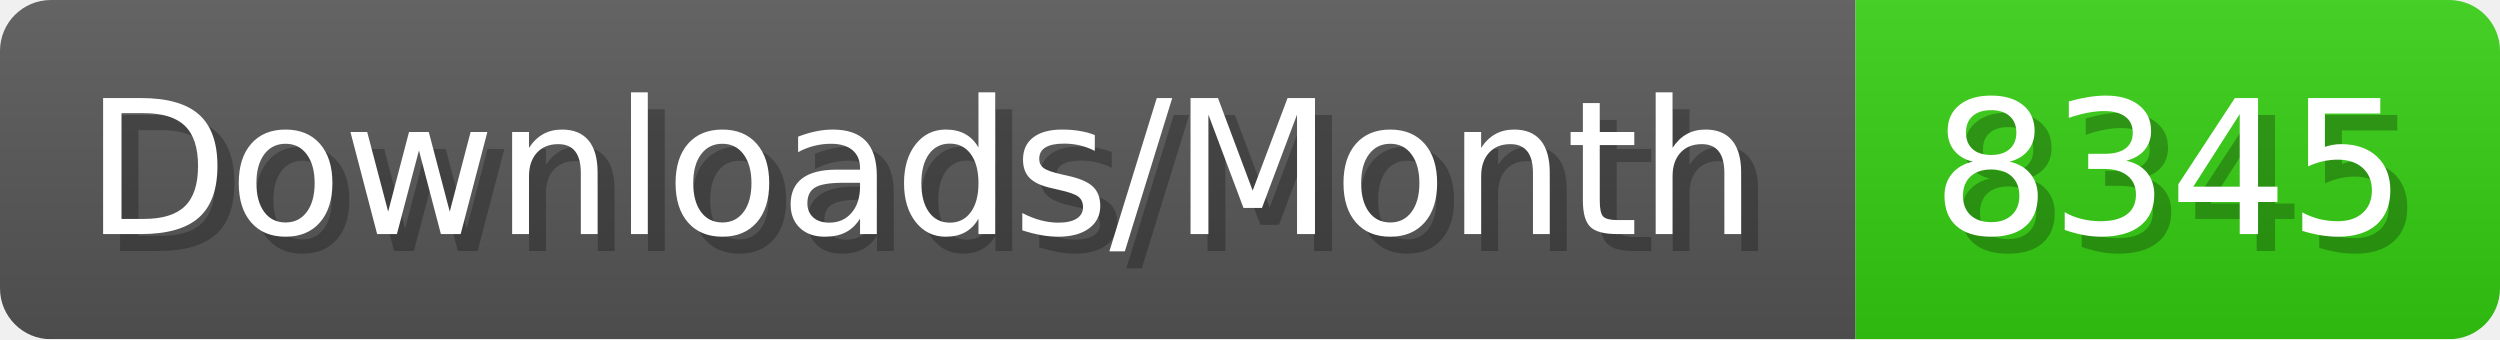
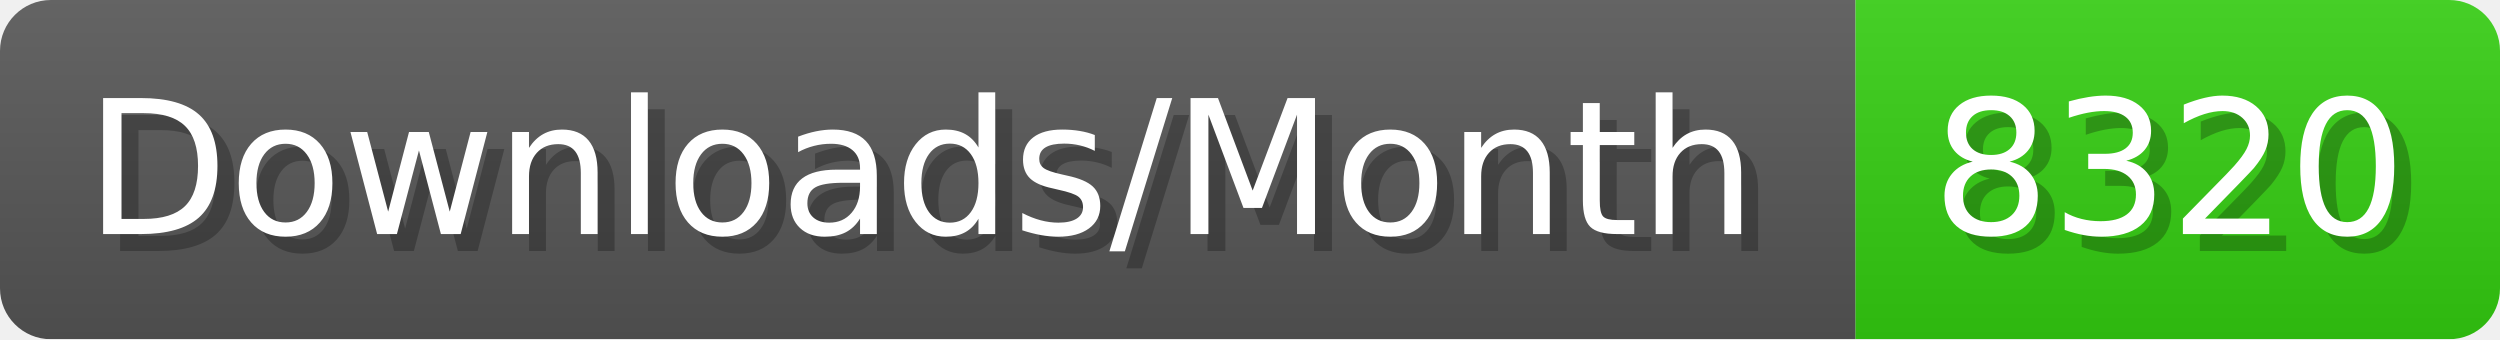
- <svg xmlns="http://www.w3.org/2000/svg" width="147.4" height="20" viewBox="0 0 1474 200" role="img" aria-label="Downloads/Month: 8345">
+ <svg xmlns="http://www.w3.org/2000/svg" width="147.4" height="20" viewBox="0 0 1474 200" role="img" aria-label="Downloads/Month: 8320">
  <linearGradient id="YlXUI" x2="0" y2="100%">
    <stop offset="0" stop-opacity=".1" stop-color="#EEE" />
    <stop offset="1" stop-opacity=".1" />
  </linearGradient>
  <mask id="JHhop">
    <rect width="1474" height="200" rx="30" fill="#FFF" />
  </mask>
  <g mask="url(#JHhop)">
    <rect width="1094" height="200" fill="#555" />
    <rect width="380" height="200" fill="#3C1" x="1094" />
    <rect width="1474" height="200" fill="url(#YlXUI)" />
  </g>
  <g aria-hidden="true" fill="#fff" text-anchor="start" font-family="Verdana,DejaVu Sans,sans-serif" font-size="110">
    <text x="60" y="148" textLength="994" fill="#000" opacity="0.25">Downloads/Month</text>
    <text x="50" y="138" textLength="994">Downloads/Month</text>
-     <text x="1149" y="148" textLength="280" fill="#000" opacity="0.25">8345</text>
-     <text x="1139" y="138" textLength="280">8345</text>
+     <text x="1149" y="148" textLength="280" fill="#000" opacity="0.25">8320</text>
+     <text x="1139" y="138" textLength="280">8320</text>
  </g>
</svg>
